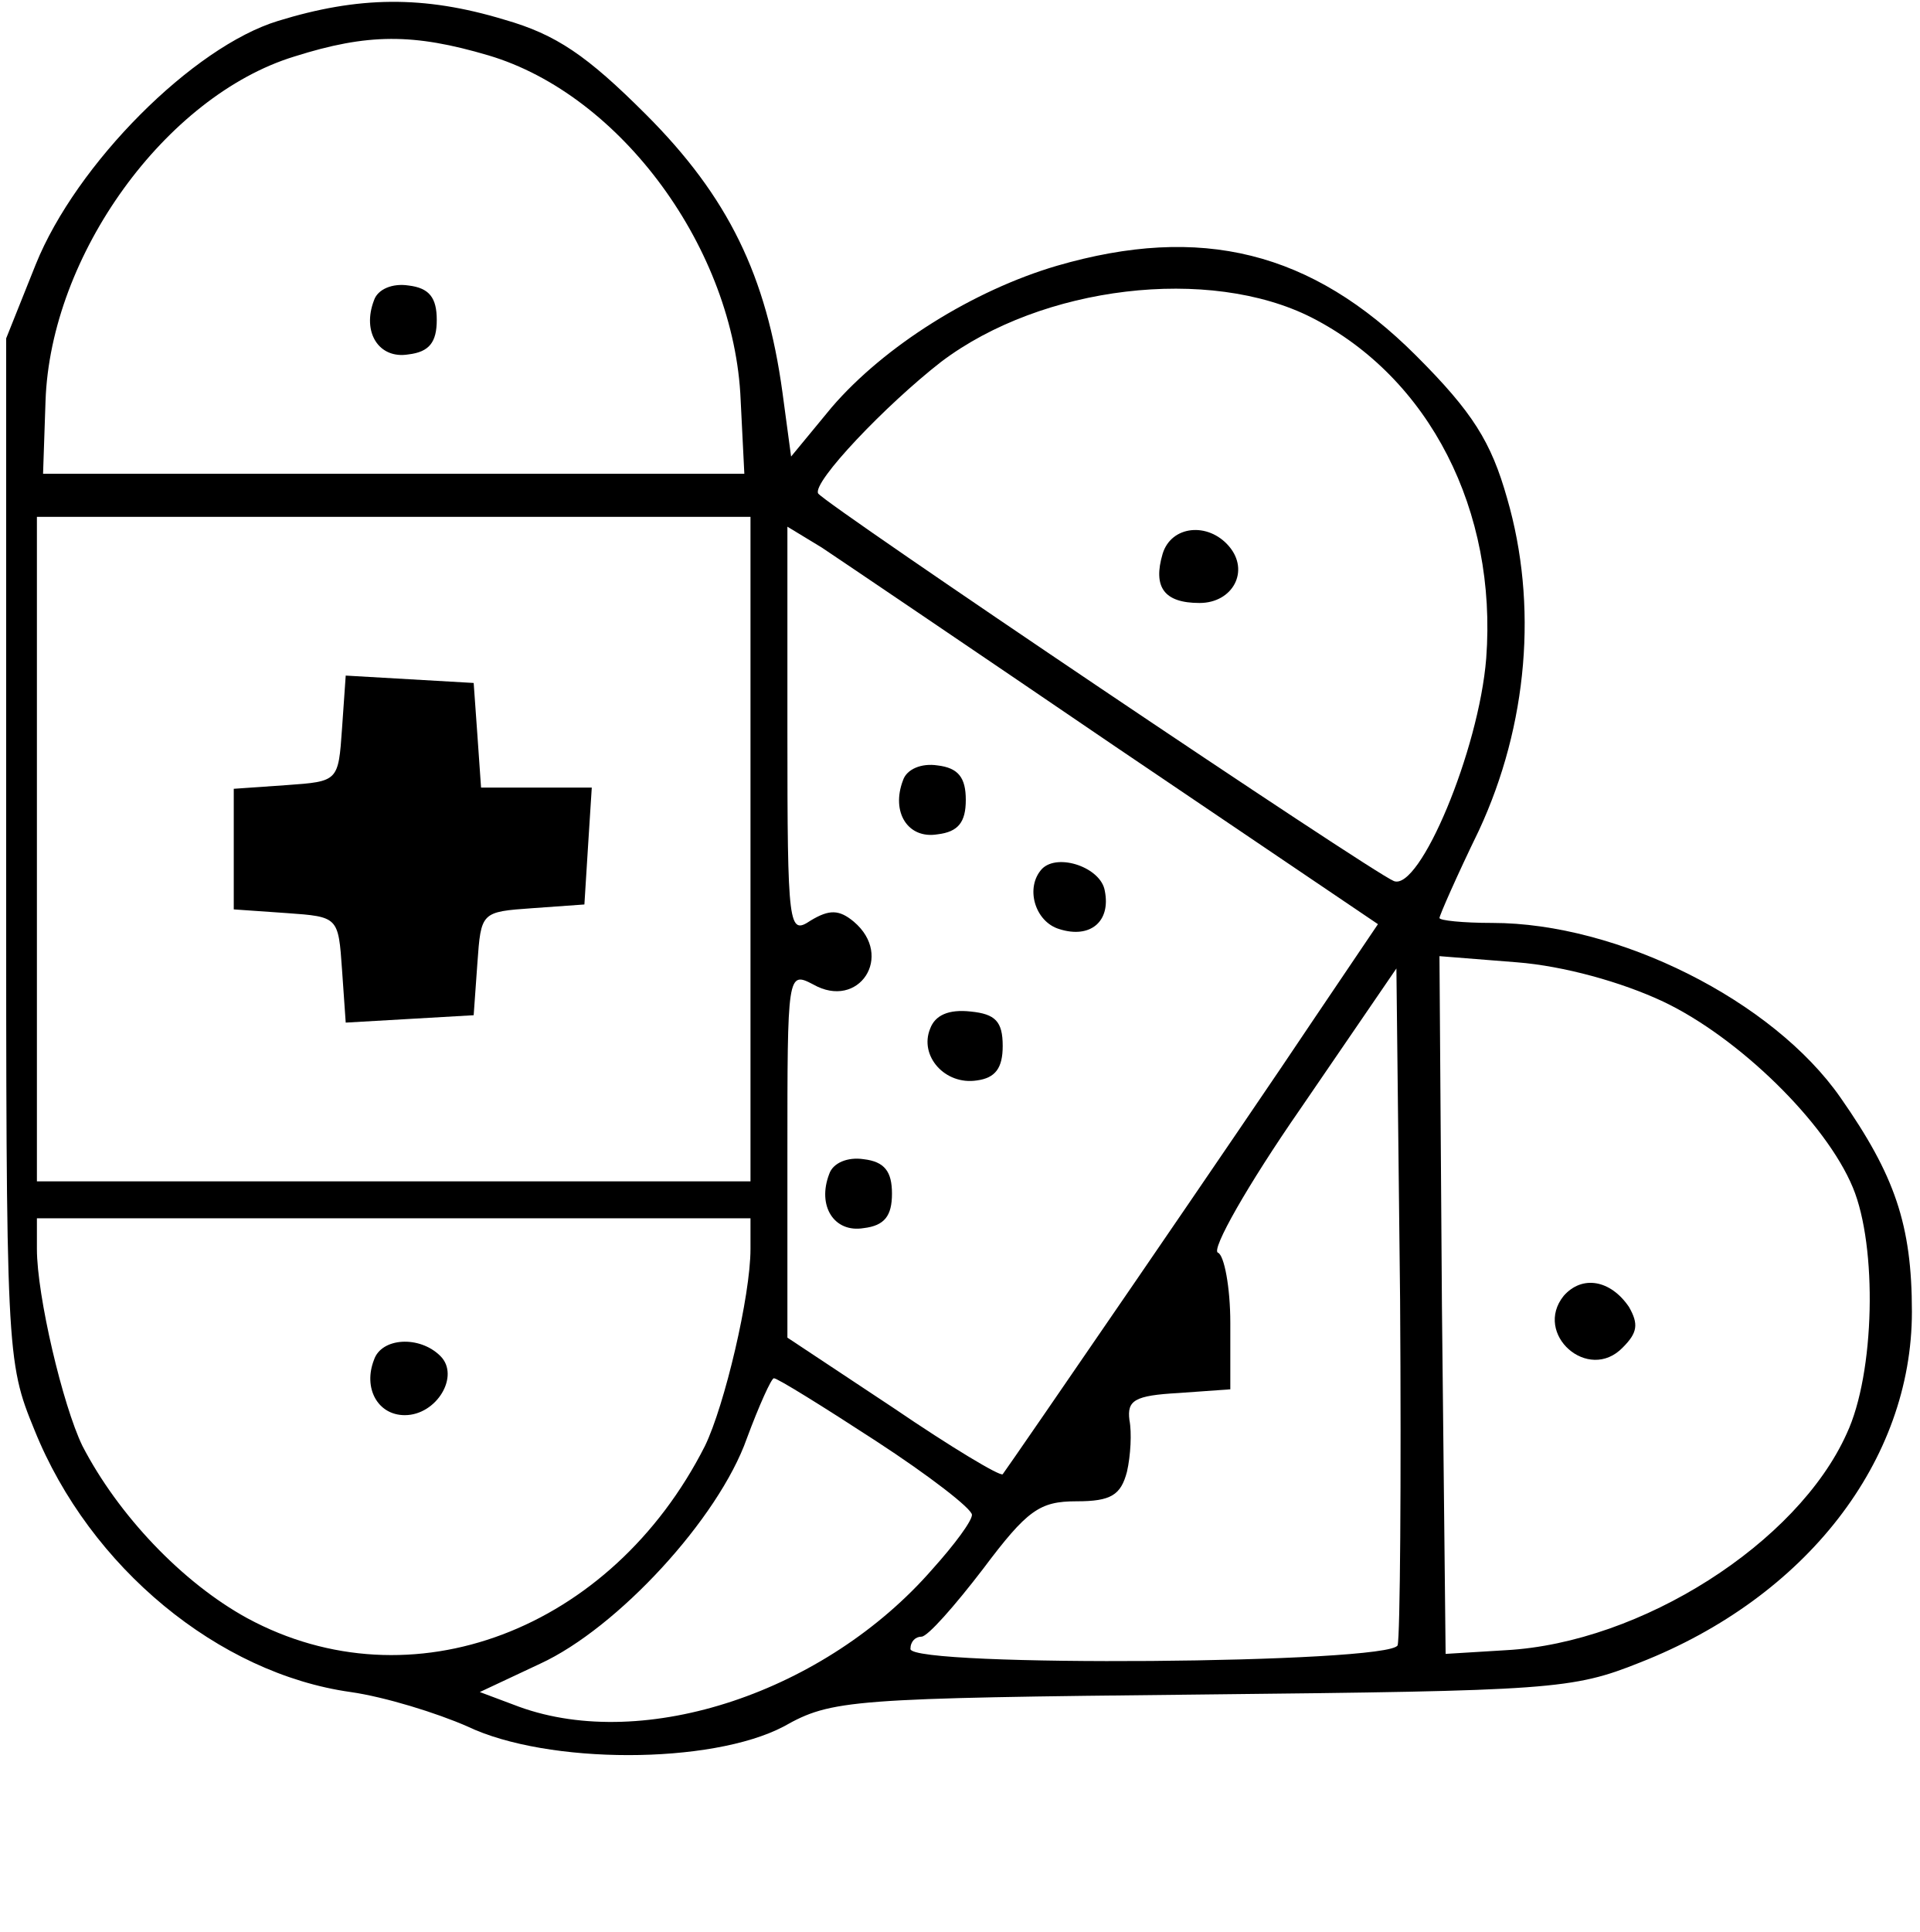
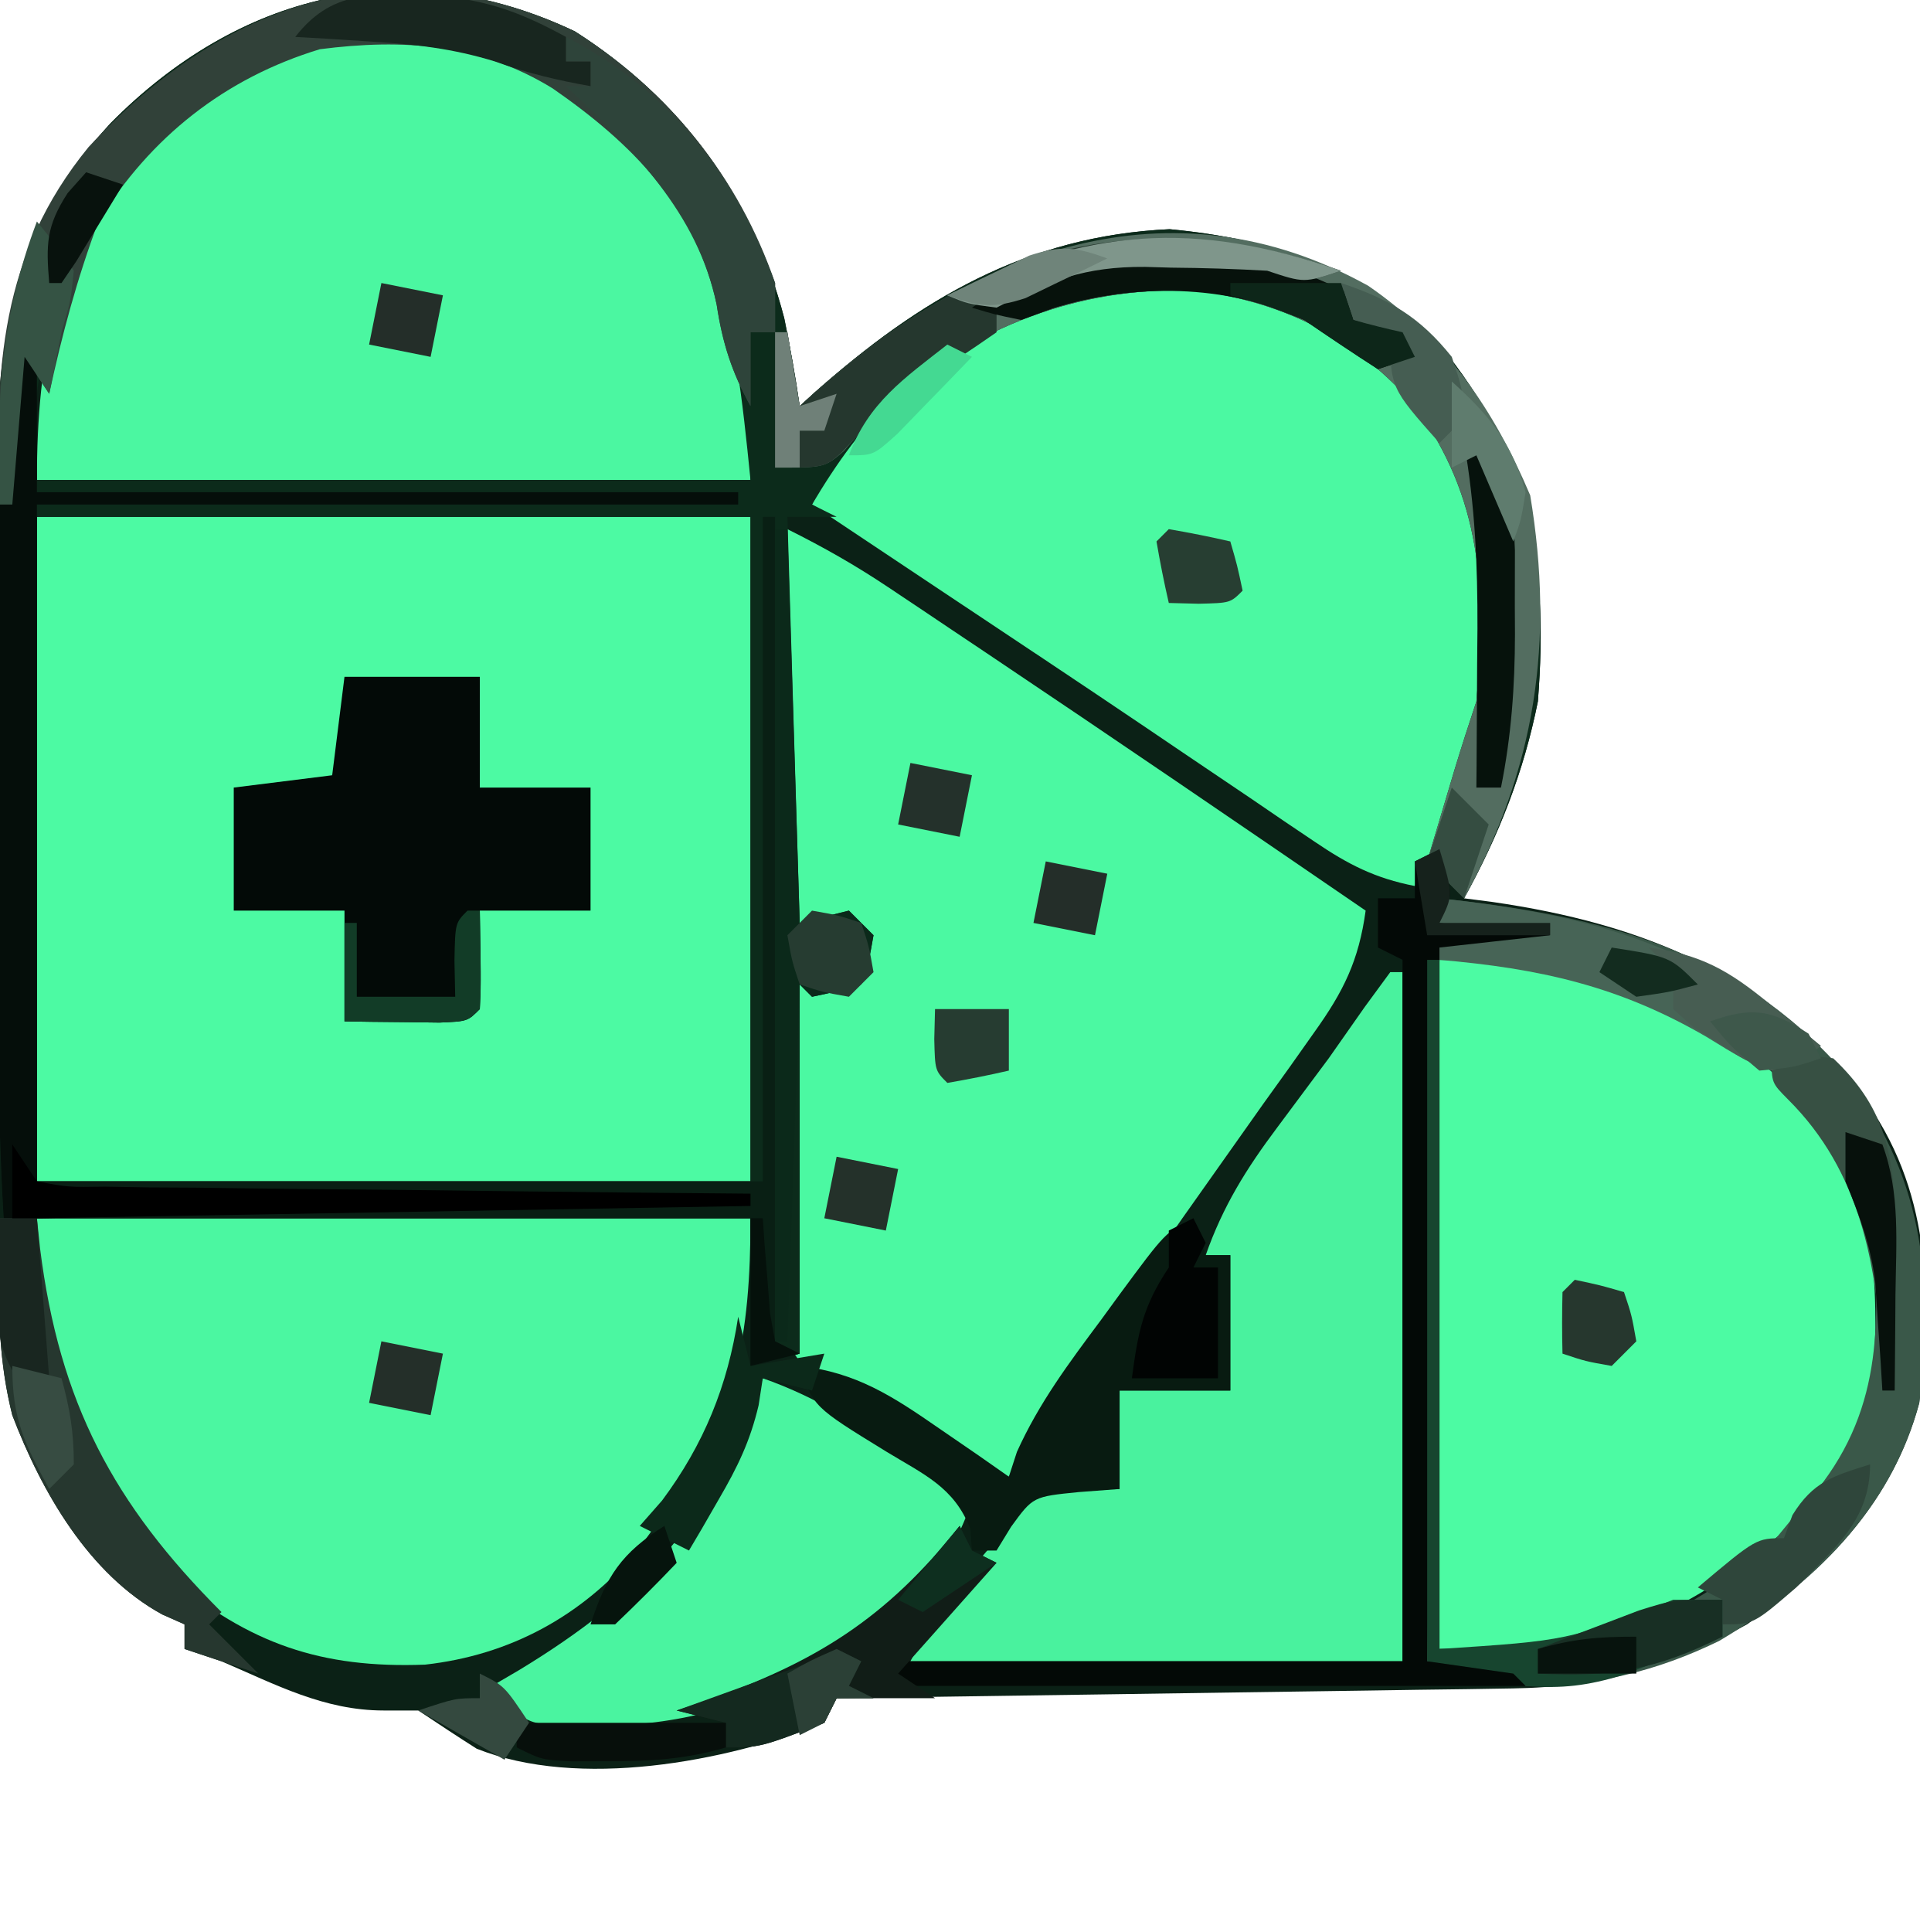
- <svg xmlns="http://www.w3.org/2000/svg" version="1.0" width="156pt" height="157pt" viewBox="0 0 156 157" preserveAspectRatio="xMidYMid meet">
-   <g transform="translate(0,157) scale(0.1,-0.1)" fill="#000000" stroke="none">
-     <path d="M226 1553 c-69 -21 -164 -116 -197 -198 l-24 -60 0 -415 c0 -410 0 -416 23 -472 45 -112 150 -198 257 -213 28 -4 70 -17 95 -28 65 -31 198 -31 257 0 39 22 54 23 340 26 284 3 301 4 356 26 135 53 221 164 221 285 0 71 -14 111 -58 174 -55 79 -181 142 -283 142 -24 0 -43 2 -43 4 0 2 14 34 32 71 40 86 48 184 23 270 -13 46 -28 70 -74 116 -85 85 -175 107 -292 73 -68 -20 -140 -65 -183 -115 l-33 -40 -7 52 c-13 95 -44 159 -111 226 -48 48 -73 65 -115 77 -66 20 -119 19 -184 -1z m171 -28 c108 -32 200 -158 205 -280 l3 -60 -285 0 -285 0 2 59 c4 119 98 248 202 280 60 19 97 19 158 1z m669 -213 c96 -49 151 -157 142 -277 -6 -75 -54 -189 -75 -181 -18 7 -462 306 -468 315 -5 9 55 72 100 107 82 62 218 78 301 36z m-456 -432 l0 -270 -290 0 -290 0 0 270 0 270 290 0 290 0 0 -270z m297 83 l213 -144 -52 -77 c-54 -81 -249 -365 -253 -370 -2 -2 -42 22 -89 54 l-86 57 0 149 c0 147 0 149 21 138 37 -21 66 23 33 51 -12 10 -20 10 -35 1 -18 -12 -19 -7 -19 154 l0 166 28 -17 c15 -10 123 -83 239 -162z m445 -207 c61 -29 132 -98 154 -151 20 -48 18 -151 -5 -200 -40 -89 -167 -170 -277 -176 l-49 -3 -3 283 -2 284 63 -5 c38 -3 85 -16 119 -32z m-216 -523 c-6 -15 -396 -18 -396 -3 0 6 4 10 9 10 5 0 27 25 50 55 36 48 46 55 76 55 28 0 36 5 41 24 3 13 4 32 2 42 -2 16 4 20 40 22 l42 3 0 54 c0 29 -5 55 -10 57 -6 2 24 55 67 117 l78 114 3 -269 c1 -148 0 -274 -2 -281z m-526 322 c0 -38 -21 -127 -37 -160 -76 -150 -239 -212 -372 -140 -53 29 -105 84 -134 140 -16 33 -37 122 -37 160 l0 25 290 0 290 0 0 -25z m102 -156 c43 -28 78 -55 78 -60 0 -5 -14 -24 -32 -44 -87 -100 -234 -149 -336 -112 l-32 12 49 23 c63 29 145 118 168 183 10 27 20 49 22 49 3 0 40 -23 83 -51z" />
-     <path d="M304 1326 c-10 -26 4 -48 28 -44 17 2 23 10 23 28 0 18 -6 26 -23 28 -13 2 -25 -3 -28 -12z" />
-     <path d="M945 1120 c-8 -27 1 -40 30 -40 27 0 41 26 24 46 -17 20 -47 17 -54 -6z" />
-     <path d="M278 978 c-3 -43 -3 -43 -45 -46 l-43 -3 0 -49 0 -49 43 -3 c42 -3 42 -3 45 -46 l3 -43 52 3 52 3 3 42 c3 42 3 42 45 45 l42 3 3 48 3 47 -45 0 -45 0 -3 43 -3 42 -52 3 -52 3 -3 -43z" />
-     <path d="M734 936 c-10 -26 4 -48 28 -44 17 2 23 10 23 28 0 18 -6 26 -23 28 -13 2 -25 -3 -28 -12z" />
-     <path d="M847 864 c-14 -15 -6 -43 14 -49 25 -8 42 6 37 31 -3 19 -38 31 -51 18z" />
-     <path d="M756 734 c-9 -22 12 -46 38 -42 15 2 21 10 21 28 0 20 -6 26 -26 28 -18 2 -29 -3 -33 -14z" />
-     <path d="M674 616 c-10 -26 4 -48 28 -44 17 2 23 10 23 28 0 18 -6 26 -23 28 -13 2 -25 -3 -28 -12z" />
-     <path d="M1271 517 c-25 -31 20 -71 48 -42 12 12 13 19 5 33 -15 22 -38 26 -53 9z" />
-     <path d="M304 465 c-9 -23 3 -45 25 -45 26 0 45 32 29 48 -17 17 -48 15 -54 -3z" />
-   </g>
+ <svg xmlns="http://www.w3.org/2000/svg" version="1.1" width="156" height="157">
+   <path d="M0 0 C8.643 5.5 14.449 13.413 17.02 23.305 C17.509 25.682 17.935 28.047 18.277 30.449 C18.69 30.074 19.102 29.699 19.527 29.312 C28.007 21.798 36.703 16.615 48.34 16.074 C56.92 16.891 64.067 19.305 70.277 25.449 C77.601 34.384 79.17 43.066 78.277 54.449 C77.131 60.18 75.106 65.33 72.277 70.449 C73.039 70.547 73.801 70.645 74.586 70.746 C86.746 72.507 96.927 76.58 104.652 86.512 C110.165 94.041 110.348 102.456 109.277 111.449 C107.141 119.385 101.89 124.809 95.277 129.449 C89.004 132.912 83.384 134.551 76.224 134.655 C75.003 134.674 73.782 134.694 72.524 134.715 C71.21 134.732 69.896 134.748 68.543 134.766 C67.181 134.786 65.819 134.807 64.457 134.829 C60.88 134.884 57.303 134.933 53.725 134.981 C50.072 135.032 46.419 135.087 42.766 135.143 C35.603 135.25 28.44 135.351 21.277 135.449 C20.947 136.109 20.617 136.769 20.277 137.449 C12.191 140.646 0.324 142.849 -7.977 139.555 C-9.574 138.543 -11.15 137.498 -12.723 136.449 C-13.651 136.449 -14.579 136.449 -15.535 136.449 C-20.393 136.449 -24.314 134.339 -28.723 132.449 C-29.713 132.119 -30.703 131.789 -31.723 131.449 C-31.723 130.789 -31.723 130.129 -31.723 129.449 C-32.321 129.184 -32.919 128.918 -33.535 128.645 C-39.517 125.376 -43.347 118.663 -45.723 112.449 C-46.81 108.144 -46.877 103.926 -46.884 99.513 C-46.889 98.728 -46.894 97.944 -46.899 97.136 C-46.913 94.549 -46.92 91.962 -46.926 89.375 C-46.932 87.568 -46.937 85.76 -46.943 83.953 C-46.954 80.164 -46.959 76.376 -46.963 72.587 C-46.968 67.753 -46.992 62.92 -47.021 58.086 C-47.04 54.351 -47.045 50.617 -47.046 46.882 C-47.049 45.101 -47.057 43.321 -47.07 41.54 C-47.16 28.549 -47.001 17.49 -37.723 7.449 C-27.441 -2.943 -13.914 -6.598 0 0 Z " fill="#0B2116" transform="translate(46.72266,2.550781)" />
+   <path d="M0 0 C19.14 0 38.28 0 58 0 C58 17.82 58 35.64 58 54 C38.86 54 19.72 54 0 54 C0 36.18 0 18.36 0 0 Z " fill="#4CFAA3" transform="translate(3,42)" />
+   <path d="M0 0 C2.949 1.474 5.495 2.915 8.211 4.73 C9.034 5.279 9.857 5.828 10.704 6.394 C11.586 6.986 12.467 7.578 13.375 8.188 C14.742 9.102 14.742 9.102 16.137 10.036 C26.468 16.96 36.739 23.973 47 31 C46.441 35.068 45.204 37.561 42.824 40.887 C42.166 41.817 41.508 42.748 40.83 43.707 C40.123 44.69 39.416 45.674 38.688 46.688 C37.232 48.744 35.777 50.801 34.324 52.859 C33.598 53.886 32.871 54.913 32.123 55.971 C29.01 60.413 25.995 64.916 23 69.438 C22.236 70.59 22.236 70.59 21.456 71.766 C20.302 73.51 19.151 75.255 18 77 C16.333 76.334 14.666 75.667 13 75 C11.9 74.634 10.801 74.268 9.668 73.891 C5.344 71.852 2.275 70.325 0 66 C-1.732 56.194 -0.78 45.866 0 36 C1.65 36.33 3.3 36.66 5 37 C5.33 35.68 5.66 34.36 6 33 C2.951 31.989 2.951 31.989 0 33 C0 22.11 0 11.22 0 0 Z " fill="#4BF9A2" transform="translate(64,43)" />
+   <path d="M0 0 C8.356 5.218 13.511 11.192 15.883 20.832 C16.878 25.277 17.133 28.673 17.133 33.332 C-2.007 33.332 -21.147 33.332 -40.867 33.332 C-40.867 23.364 -39.33 14.558 -32.742 6.77 C-23.441 -2.456 -12.183 -6.179 0 0 Z " fill="#4BF7A1" transform="translate(43.86719,5.667969)" />
+   <path d="M0 0 C19.14 0 38.28 0 58 0 C58 9.48 56.871 16.402 51 24 C50.258 25.011 49.515 26.021 48.75 27.062 C44.244 32.364 38.423 35.505 31.555 36.273 C23.116 36.593 17.244 34.581 10.773 29.121 C2.484 20.692 0 11.619 0 0 Z " fill="#4BF7A1" transform="translate(3,99)" />
+   <path d="M0 0 C5.541 4.098 9.325 9.289 11 16 C12.249 26.882 9.909 35.404 5 45 C1.77 44.374 -0.427 43.245 -3.141 41.402 C-3.953 40.855 -4.766 40.308 -5.603 39.745 C-6.476 39.148 -7.35 38.552 -8.25 37.938 C-10.124 36.673 -11.997 35.409 -13.871 34.145 C-14.86 33.475 -15.848 32.806 -16.867 32.116 C-22.331 28.426 -27.824 24.778 -33.312 21.125 C-35.371 19.753 -37.43 18.38 -39.488 17.008 C-40.36 16.427 -41.232 15.845 -42.13 15.247 C-42.747 14.835 -43.364 14.424 -44 14 C-39.952 5.694 -33.523 0.788 -25.125 -2.875 C-16.503 -5.732 -7.792 -4.494 0 0 Z " fill="#4BF9A2" transform="translate(110,27)" />
+   <path d="M0 0 C12.069 0 19.128 1.759 28 10 C34.125 16.304 35.435 21.319 35.438 29.921 C35.283 35.928 34.037 39.629 30 44 C29.237 44.887 28.474 45.774 27.688 46.688 C18.768 54.362 12.317 56 0 56 C0 37.52 0 19.04 0 0 Z " fill="#4CFBA3" transform="translate(117,78)" />
+   <path d="M0 0 C8.643 5.5 14.449 13.413 17.02 23.305 C17.509 25.682 17.935 28.047 18.277 30.449 C18.69 30.074 19.102 29.699 19.527 29.312 C28.007 21.798 36.703 16.615 48.34 16.074 C56.92 16.891 64.067 19.305 70.277 25.449 C77.601 34.384 79.17 43.066 78.277 54.449 C77.131 60.18 75.106 65.33 72.277 70.449 C71.287 69.459 70.297 68.469 69.277 67.449 C69.756 65.845 70.235 64.241 70.715 62.637 C70.982 61.743 71.249 60.85 71.523 59.93 C72.081 58.094 72.671 56.269 73.277 54.449 C74.102 45.391 73.747 37.95 68.277 30.449 C63.487 24.973 57.914 22.093 50.746 21.098 C41.675 20.602 33.329 23.676 26.277 29.387 C23.387 32.107 21.303 35.047 19.277 38.449 C19.937 38.779 20.597 39.109 21.277 39.449 C19.957 39.449 18.637 39.449 17.277 39.449 C17.607 50.339 17.937 61.229 18.277 72.449 C19.597 72.119 20.917 71.789 22.277 71.449 C22.937 72.109 23.597 72.769 24.277 73.449 C23.902 75.574 23.902 75.574 23.277 77.449 C21.34 78.012 21.34 78.012 19.277 78.449 C18.947 78.119 18.617 77.789 18.277 77.449 C18.277 87.349 18.277 97.249 18.277 107.449 C16.297 107.944 16.297 107.944 14.277 108.449 C14.277 104.489 14.277 100.529 14.277 96.449 C-5.193 96.449 -24.663 96.449 -44.723 96.449 C-44.723 99.419 -44.723 102.389 -44.723 105.449 C-45.053 105.449 -45.383 105.449 -45.723 105.449 C-46.665 96.214 -46.901 87.028 -46.926 77.754 C-46.929 77.027 -46.931 76.3 -46.934 75.552 C-46.949 71.715 -46.959 67.878 -46.963 64.041 C-46.968 60.109 -46.992 56.178 -47.021 52.247 C-47.04 49.191 -47.045 46.135 -47.046 43.079 C-47.049 41.63 -47.057 40.182 -47.07 38.733 C-47.173 26.613 -46.216 16.641 -37.723 7.449 C-27.441 -2.943 -13.914 -6.598 0 0 Z M-37.723 12.449 C-40.106 15.983 -41.396 19.191 -42.41 23.324 C-42.662 24.312 -42.913 25.299 -43.172 26.316 C-43.925 30.068 -43.925 30.068 -43.723 36.449 C-24.583 36.449 -5.443 36.449 14.277 36.449 C12.916 22.833 11.884 15.41 1.902 6.137 C-4.123 1.308 -10.233 -0.206 -17.918 0.039 C-26.096 1.235 -32.65 6.098 -37.723 12.449 Z M-43.723 39.449 C-43.723 57.269 -43.723 75.089 -43.723 93.449 C-24.583 93.449 -5.443 93.449 14.277 93.449 C14.277 75.629 14.277 57.809 14.277 39.449 C-4.863 39.449 -24.003 39.449 -43.723 39.449 Z " fill="#0C2B1B" transform="translate(46.72266,2.550781)" />
+   <path d="M0 0 C0.33 0 0.66 0 1 0 C1 18.48 1 36.96 1 56 C-12.2 56 -25.4 56 -39 56 C-37.417 52.834 -36.274 50.979 -34 48.438 C-32.123 46.33 -30.578 44.367 -29 42 C-25.375 41.812 -25.375 41.812 -22 42 C-22 39.36 -22 36.72 -22 34 C-19.03 34 -16.06 34 -13 34 C-13 30.37 -13 26.74 -13 23 C-13.66 23 -14.32 23 -15 23 C-13.6 19.021 -11.712 15.994 -9.188 12.625 C-8.479 11.672 -7.77 10.72 -7.039 9.738 C-6.03 8.383 -6.03 8.383 -5 7 C-4.017 5.607 -3.037 4.212 -2.062 2.812 C-1.382 1.884 -0.701 0.956 0 0 Z " fill="#49F29E" transform="translate(113,79)" />
+   <path d="M0 0 C4.217 1.486 7.625 3.612 11.312 6.125 C12.915 7.212 12.915 7.212 14.551 8.32 C15.763 9.152 15.763 9.152 17 10 C14.737 16.324 11.132 20.275 5.234 23.523 C-1.035 26.423 -6.132 28.147 -13.062 28.25 C-14.627 28.289 -14.627 28.289 -16.223 28.328 C-19 28 -19 28 -20.871 26.484 C-21.244 25.995 -21.616 25.505 -22 25 C-21.276 24.576 -20.551 24.152 -19.805 23.715 C-9.741 17.61 -3.747 11.241 0 0 Z " fill="#4AF4A0" transform="translate(62,112)" />
+   <path d="M0 0 C3.63 0 7.26 0 11 0 C11 2.97 11 5.94 11 9 C13.97 9 16.94 9 20 9 C20 12.3 20 15.6 20 19 C17.03 19 14.06 19 11 19 C11.021 20.299 11.041 21.599 11.062 22.938 C11.084 24.292 11.071 25.648 11 27 C10 28 10 28 7.715 28.098 C6.34 28.08 6.34 28.08 4.938 28.062 C4.018 28.053 3.099 28.044 2.152 28.035 C1.442 28.024 0.732 28.012 0 28 C0 25.03 0 22.06 0 19 C-2.97 19 -5.94 19 -9 19 C-9 15.7 -9 12.4 -9 9 C-6.36 8.67 -3.72 8.34 -1 8 C-0.67 5.36 -0.34 2.72 0 0 Z " fill="#030A07" transform="translate(28,55)" />
+   <path d="M0 0 C12.852 1.389 23.888 3.973 32.762 13.988 C39.277 22.365 40.232 30.648 39 41 C36.648 49.735 30.361 55.811 22.734 60.348 C17.726 62.79 12.596 64.062 7 64 C6.67 63.67 6.34 63.34 6 63 C3.672 62.632 1.338 62.298 -1 62 C-1.023 54.585 -1.041 47.171 -1.052 39.756 C-1.057 36.314 -1.064 32.871 -1.075 29.428 C-1.088 25.474 -1.093 21.52 -1.098 17.566 C-1.103 16.325 -1.108 15.083 -1.113 13.804 C-1.113 12.663 -1.113 11.522 -1.114 10.346 C-1.116 9.336 -1.118 8.325 -1.12 7.284 C-1 5 -1 5 0 4 C2.989 3.542 5.99 3.297 9 3 C6.03 2.67 3.06 2.34 0 2 C0 1.34 0 0.68 0 0 Z M0 5 C0 23.48 0 41.96 0 61 C12.042 61 18.086 60.052 27 52.438 C27.66 51.633 28.32 50.829 29 50 C30.083 48.732 30.083 48.732 31.188 47.438 C36.29 40.576 35.777 33.218 35 25 C33.915 21.663 32.423 19.511 30 17 C29.407 16.377 28.814 15.755 28.203 15.113 C19.849 7.143 11.463 5 0 5 Z " fill="#3A5849" transform="translate(117,73)" />
+   <path d="M0 0 C6.304 4.331 10.216 10.044 13.172 17.031 C15.151 28.905 13.616 39.252 7.797 49.781 C6.807 48.791 5.817 47.801 4.797 46.781 C5.275 45.177 5.755 43.573 6.234 41.969 C6.501 41.075 6.768 40.182 7.043 39.262 C7.601 37.427 8.19 35.601 8.797 33.781 C9.621 24.723 9.267 17.282 3.797 9.781 C-0.994 4.305 -6.566 1.425 -13.734 0.43 C-22.874 -0.069 -31.268 3.014 -38.266 8.906 C-39.82 10.369 -41.251 11.837 -42.637 13.461 C-44.203 14.781 -44.203 14.781 -48.203 14.781 C-48.203 11.151 -48.203 7.521 -48.203 3.781 C-47.873 3.781 -47.543 3.781 -47.203 3.781 C-46.873 5.761 -46.543 7.741 -46.203 9.781 C-45.791 9.406 -45.378 9.031 -44.953 8.645 C-32.101 -2.744 -16.201 -8.962 0 0 Z " fill="#536D60" transform="translate(111.2031,23.21875)" />
+   <path d="M0 0 C7.677 4.885 13.313 11.825 16.277 20.449 C16.277 21.769 16.277 23.089 16.277 24.449 C15.617 24.449 14.957 24.449 14.277 24.449 C14.277 26.429 14.277 28.409 14.277 30.449 C12.748 27.667 12 25.326 11.527 22.199 C9.846 14.324 4.672 9.12 -1.797 4.637 C-7.708 0.992 -13.937 0.581 -20.723 1.449 C-28.438 3.79 -34.508 8.594 -38.723 15.449 C-40.448 20.06 -41.681 24.632 -42.723 29.449 C-43.383 28.459 -44.043 27.469 -44.723 26.449 C-45.053 30.409 -45.383 34.369 -45.723 38.449 C-46.053 38.449 -46.383 38.449 -46.723 38.449 C-47.188 27.451 -46.704 18.185 -39.527 9.402 C-28.88 -2.12 -15.225 -7.22 0 0 Z " fill="#314139" transform="translate(46.72266,2.550781)" />
+   <path d="M0 0 C0.33 0 0.66 0 1 0 C1 3.96 1 7.92 1 12 C19.81 12 38.62 12 58 12 C58 12.33 58 12.66 58 13 C39.19 13 20.38 13 1 13 C1 31.48 1 49.96 1 69 C20.14 69 39.28 69 59 69 C59 69.33 59 69.66 59 70 C30.29 70.495 30.29 70.495 1 71 C0.67 73.97 0.34 76.94 0 80 C-0.33 80 -0.66 80 -1 80 C-1.815 71.72 -2.148 63.536 -2.133 55.219 C-2.134 54.043 -2.135 52.868 -2.136 51.657 C-2.136 49.19 -2.135 46.723 -2.13 44.255 C-2.125 40.51 -2.13 36.765 -2.137 33.02 C-2.136 30.607 -2.135 28.194 -2.133 25.781 C-2.135 24.678 -2.137 23.574 -2.139 22.437 C-2.078 2.078 -2.078 2.078 0 0 Z " fill="#050E0A" transform="translate(2,28)" />
+   <path d="M0 0 C1.125 3.75 1.125 3.75 0 6 C2.97 6 5.94 6 9 6 C9.495 6.99 9.495 6.99 10 8 C6.7 8.33 3.4 8.66 0 9 C-0.33 27.81 -0.66 46.62 -1 66 C1.31 66 3.62 66 6 66 C6.33 66.66 6.66 67.32 7 68 C-10.16 68 -27.32 68 -45 68 C-44.505 67.01 -44.505 67.01 -44 66 C-30.47 66 -16.94 66 -3 66 C-3 47.19 -3 28.38 -3 9 C-3.66 8.67 -4.32 8.34 -5 8 C-5 6.68 -5 5.36 -5 4 C-4.01 4 -3.02 4 -2 4 C-2 3.01 -2 2.02 -2 1 C-1.34 0.67 -0.68 0.34 0 0 Z " fill="#030906" transform="translate(117,69)" />
+   <path d="M0 0 C0.495 1.485 0.495 1.485 1 3 C1.66 3 2.32 3 3 3 C3 6.63 3 10.26 3 14 C0.03 14 -2.94 14 -6 14 C-6 16.64 -6 19.28 -6 22 C-7.093 22.082 -8.186 22.165 -9.312 22.25 C-13.034 22.62 -13.034 22.62 -14.812 25.062 C-15.204 25.702 -15.596 26.341 -16 27 C-16.66 27 -17.32 27 -18 27 C-18.062 26.136 -18.062 26.136 -18.125 25.254 C-19.457 21.824 -21.912 20.827 -25 18.938 C-30.895 15.316 -30.895 15.316 -32 12 C-27.381 12.54 -24.476 14.44 -20.688 17.062 C-19.619 17.796 -18.55 18.529 -17.449 19.285 C-16.237 20.134 -16.237 20.134 -15 21 C-14.783 20.335 -14.567 19.67 -14.344 18.984 C-12.553 15.008 -10.099 11.735 -7.5 8.25 C-7.001 7.566 -6.502 6.881 -5.988 6.176 C-2.262 1.131 -2.262 1.131 0 0 Z " fill="#081B11" transform="translate(97,99)" />
+   <path d="M0 0 C0.33 0 0.66 0 1 0 C1 22.11 1 44.22 1 67 C1.99 67.495 1.99 67.495 3 68 C1.02 68.495 1.02 68.495 -1 69 C-1 65.04 -1 61.08 -1 57 C-20.14 57 -39.28 57 -59 57 C-59 56.01 -59 55.02 -59 54 C-39.53 54 -20.06 54 0 54 C0 36.18 0 18.36 0 0 Z " fill="#091F14" transform="translate(62,42)" />
+   <path d="M0 0 C0.99 0 1.98 0 3 0 C3.086 0.822 3.173 1.645 3.262 2.492 C4.831 14.959 9.209 23.209 18 32 C17.67 32.33 17.34 32.66 17 33 C18.32 34.32 19.64 35.64 21 37 C19.02 36.34 17.04 35.68 15 35 C15 34.34 15 33.68 15 33 C14.402 32.734 13.804 32.469 13.188 32.195 C7.206 28.927 3.376 22.214 1 16 C0.075 12.34 -0.108 8.955 -0.062 5.188 C-0.053 4.212 -0.044 3.236 -0.035 2.23 C-0.024 1.494 -0.012 0.758 0 0 Z " fill="#26372F" transform="translate(0,99)" />
+   <path d="M0 0 C-3 1 -3 1 -6 0 C-8.619 -0.148 -11.193 -0.231 -13.812 -0.25 C-14.861 -0.281 -14.861 -0.281 -15.932 -0.312 C-20.723 -0.348 -23.899 0.553 -28 3 C-28 3.66 -28 4.32 -28 5 C-29.971 6.375 -31.977 7.702 -34 9 C-36.368 10.818 -38.574 12.523 -40.562 14.75 C-42 16 -42 16 -46 16 C-46 12.37 -46 8.74 -46 5 C-45.67 5 -45.34 5 -45 5 C-44.67 6.98 -44.34 8.96 -44 11 C-43.587 10.625 -43.175 10.25 -42.75 9.863 C-29.7 -1.701 -16.822 -5.791 0 0 Z " fill="#25372E" transform="translate(109,22)" />
+   <path d="M0 0 C0.33 0 0.66 0 1 0 C1 18.48 1 36.96 1 56 C11.447 55.32 11.447 55.32 20 52 C21.32 52 22.64 52 24 52 C24 52.99 24 53.98 24 55 C22.275 55.677 20.545 56.341 18.812 57 C17.85 57.371 16.887 57.742 15.895 58.125 C13.062 58.981 10.936 59.25 8 59 C7.67 58.67 7.34 58.34 7 58 C4.69 57.67 2.38 57.34 0 57 C0 38.19 0 19.38 0 0 Z " fill="#17452F" transform="translate(116,78)" />
+   <path d="M0 0 C12.639 1.366 21.158 3.955 31 12 C29.332 13.172 29.332 13.172 27 14 C24.449 12.953 24.449 12.953 21.688 11.25 C14.568 7.11 8.11 5.699 0 5 C0 4.67 0 4.34 0 4 C4.455 3.505 4.455 3.505 9 3 C6.03 2.67 3.06 2.34 0 2 C0 1.34 0 0.68 0 0 Z " fill="#476456" transform="translate(117,73)" />
+   <path d="M0 0 C8.367 4.31 13.807 11.216 17 20 C17 21.32 17 22.64 17 24 C16.34 24 15.68 24 15 24 C15 25.98 15 27.96 15 30 C13.471 27.218 12.722 24.877 12.25 21.75 C10.688 14.27 5.412 9.093 0 4 C0.66 4 1.32 4 2 4 C2 3.34 2 2.68 2 2 C1.34 2 0.68 2 0 2 C0 1.34 0 0.68 0 0 Z " fill="#2E443A" transform="translate(46,3)" />
+   <path d="M0 0 C0.33 0 0.66 0 1 0 C1.33 10.56 1.66 21.12 2 32 C3.32 31.67 4.64 31.34 6 31 C6.66 31.66 7.32 32.32 8 33 C7.625 35.125 7.625 35.125 7 37 C5.062 37.562 5.062 37.562 3 38 C2.67 37.67 2.34 37.34 2 37 C1.67 46.57 1.34 56.14 1 66 C0.67 66 0.34 66 0 66 C0 44.22 0 22.44 0 0 Z " fill="#0B291A" transform="translate(63,43)" />
+   <path d="M0 0 C0.33 0.66 0.66 1.32 1 2 C1.66 2.33 2.32 2.66 3 3 C0.36 5.97 -2.28 8.94 -5 12 C-4.01 12.66 -3.02 13.32 -2 14 C-4.64 14 -7.28 14 -10 14 C-10.33 14.66 -10.66 15.32 -11 16 C-16.222 18 -16.222 18 -19 18 C-19 17.34 -19 16.68 -19 16 C-20.32 15.67 -21.64 15.34 -23 15 C-21.913 14.636 -21.913 14.636 -20.805 14.266 C-11.741 11.124 -5.953 7.515 0 0 Z " fill="#111D17" transform="translate(78,124)" />
+   <path d="M0 0 C0.672 -0.01 1.344 -0.019 2.037 -0.029 C7.059 0.054 10.515 1.269 14.938 3.438 C14.938 4.098 14.938 4.758 14.938 5.438 C15.897 5.623 15.897 5.623 16.875 5.812 C17.896 6.122 17.896 6.122 18.938 6.438 C19.433 7.428 19.433 7.428 19.938 8.438 C18.948 8.768 17.957 9.098 16.938 9.438 C14.917 8.135 12.919 6.798 10.938 5.438 C4.595 2.487 -2.878 2.453 -9.5 4.5 C-10.346 4.809 -11.191 5.119 -12.062 5.438 C-14.223 4.996 -14.223 4.996 -16.062 4.438 C-10.769 0.909 -6.318 0.029 0 0 Z " fill="#07120C" transform="translate(95.0625,20.5625)" />
+   <path d="M0 0 C0.99 1.485 0.99 1.485 2 3 C4.541 3.478 4.541 3.478 7.551 3.432 C8.712 3.452 9.873 3.472 11.07 3.492 C12.328 3.499 13.586 3.505 14.883 3.512 C16.167 3.53 17.452 3.548 18.775 3.566 C22.191 3.614 25.608 3.643 29.024 3.67 C32.51 3.699 35.995 3.746 39.48 3.791 C46.32 3.877 53.16 3.944 60 4 C60 4.33 60 4.66 60 5 C31.29 5.495 31.29 5.495 2 6 C1.67 8.97 1.34 11.94 1 15 C0.67 15 0.34 15 0 15 C0 10.05 0 5.1 0 0 Z " fill="#000000" transform="translate(1,93)" />
+   <path d="M0 0 C3.926 0.395 6.587 1.426 10.031 3.305 C10.031 3.965 10.031 4.625 10.031 5.305 C10.691 5.305 11.351 5.305 12.031 5.305 C12.031 5.965 12.031 6.625 12.031 7.305 C9.33 6.828 6.864 6.244 4.281 5.305 C0.83 4.243 -2.246 3.9 -5.844 3.68 C-6.996 3.605 -8.149 3.53 -9.336 3.453 C-10.639 3.38 -10.639 3.38 -11.969 3.305 C-8.716 -0.907 -4.942 -0.108 0 0 Z " fill="#18261F" transform="translate(35.96875,-0.3046875)" />
+   <path d="M0 0 C2.25 -0.312 2.25 -0.312 5 0 C9.096 3.868 9.866 7.476 10.076 12.984 C10.098 15.115 10.088 17.244 10.062 19.375 C10.058 20.111 10.053 20.847 10.049 21.605 C10.037 23.404 10.019 25.202 10 27 C9.67 27 9.34 27 9 27 C8.986 26.25 8.972 25.5 8.957 24.727 C8.587 16.786 7.201 9.172 1.336 3.348 C0 2 0 2 0 0 Z " fill="#375043" transform="translate(144,86)" />
+   <path d="M0 0 C0 4.589 -2.921 6.808 -6 10 C-9.484 13 -9.484 13 -12 13 C-12 12.34 -12 11.68 -12 11 C-12.66 10.67 -13.32 10.34 -14 10 C-9.25 6 -9.25 6 -7 6 C-6.773 5.381 -6.546 4.763 -6.312 4.125 C-4.621 1.386 -3.008 0.95 0 0 Z " fill="#2F463B" transform="translate(152,119)" />
+   <path d="M0 0 C0.33 0.66 0.66 1.32 1 2 C0.67 2.66 0.34 3.32 0 4 C0.66 4 1.32 4 2 4 C2 6.97 2 9.94 2 13 C-0.31 13 -2.62 13 -5 13 C-4.502 9.265 -4.125 7.188 -2 4 C-2 3.01 -2 2.02 -2 1 C-1.34 0.67 -0.68 0.34 0 0 Z " fill="#010403" transform="translate(97,99)" />
+   <path d="M0 0 C0.33 1.32 0.66 2.64 1 4 C2.98 3.67 4.96 3.34 7 3 C6.67 3.99 6.34 4.98 6 6 C4.68 5.67 3.36 5.34 2 5 C1.832 6.089 1.832 6.089 1.66 7.199 C0.97 10.126 -0.055 12.223 -1.562 14.812 C-2.018 15.603 -2.473 16.393 -2.941 17.207 C-3.291 17.799 -3.64 18.39 -4 19 C-5.32 18.34 -6.64 17.68 -8 17 C-7.402 16.319 -6.804 15.639 -6.188 14.938 C-2.792 10.378 -0.851 5.616 0 0 Z " fill="#0C291A" transform="translate(60,107)" />
+   <path d="M0 0 C3.129 2.993 3.971 4.197 4.133 8.703 C4.135 10.219 4.133 11.734 4.125 13.25 C4.129 14.002 4.133 14.753 4.137 15.527 C4.129 19.795 3.843 23.797 3 28 C2.34 28 1.68 28 1 28 C1.005 27.401 1.01 26.801 1.016 26.183 C1.037 23.435 1.05 20.686 1.062 17.938 C1.071 16.995 1.079 16.052 1.088 15.08 C1.106 9.937 0.893 5.067 0 0 Z " fill="#06120C" transform="translate(119,36)" />
+   <path d="M0 0 C4.225 0.533 6.541 1.877 9.812 4.562 C10.603 5.203 11.393 5.844 12.207 6.504 C12.799 6.998 13.39 7.491 14 8 C12.266 9.137 12.266 9.137 10 10 C7.859 9.207 7.859 9.207 5.75 7.812 C5.044 7.365 4.337 6.918 3.609 6.457 C3.078 5.976 2.547 5.495 2 5 C2 4.01 2 3.02 2 2 C1.34 1.34 0.68 0.68 0 0 Z " fill="#475D52" transform="translate(134,77)" />
+   <path d="M0 0 C0.66 0.33 1.32 0.66 2 1 C1.67 1.66 1.34 2.32 1 3 C1.66 3.33 2.32 3.66 3 4 C2.01 4 1.02 4 0 4 C-0.33 4.66 -0.66 5.32 -1 6 C-6.222 8 -6.222 8 -9 8 C-9 7.34 -9 6.68 -9 6 C-10.32 5.67 -11.64 5.34 -13 5 C-12.229 4.723 -11.458 4.446 -10.664 4.16 C-9.661 3.798 -8.658 3.436 -7.625 3.062 C-6.627 2.703 -5.63 2.343 -4.602 1.973 C-2.065 1.077 -2.065 1.077 0 0 Z " fill="#14291F" transform="translate(68,134)" />
+   <path d="M0 0 C1.516 1.848 1.516 1.848 3 4 C2.75 6.438 2.75 6.438 2 9 C1.814 9.928 1.629 10.856 1.438 11.812 C1.293 12.534 1.149 13.256 1 14 C0.34 13.01 -0.32 12.02 -1 11 C-1.33 14.96 -1.66 18.92 -2 23 C-2.33 23 -2.66 23 -3 23 C-3.349 14.744 -2.944 7.763 0 0 Z " fill="#355344" transform="translate(3,18)" />
+   <path d="M0 0 C-3 1 -3 1 -6 0 C-8.619 -0.148 -11.193 -0.231 -13.812 -0.25 C-14.861 -0.281 -14.861 -0.281 -15.932 -0.312 C-20.801 -0.349 -23.746 0.791 -28 3 C-30.375 2.688 -30.375 2.688 -32 2 C-20.451 -3.41 -12.132 -4.177 0 0 Z " fill="#7F968B" transform="translate(109,22)" />
+   <path d="M0 0 C0 0.99 0 1.98 0 3 C-5.364 5.682 -9.01 6.315 -15 6 C-15 5.34 -15 4.68 -15 4 C-13.253 3.325 -11.502 2.661 -9.75 2 C-8.775 1.629 -7.801 1.258 -6.797 0.875 C-4 0 -4 0 0 0 Z " fill="#182F24" transform="translate(140,130)" />
+   <path d="M0 0 C5.61 0 11.22 0 17 0 C17 0.66 17 1.32 17 2 C13.738 2.974 10.773 3.134 7.375 3.125 C5.933 3.129 5.933 3.129 4.461 3.133 C2 3 2 3 0 2 C0 1.34 0 0.68 0 0 Z " fill="#070F0B" transform="translate(42,140)" />
+   <path d="M0 0 C0.33 0 0.66 0 1 0 C1.098 6.152 1.098 6.152 1 8 C0 9 0 9 -2.285 9.098 C-3.66 9.08 -3.66 9.08 -5.062 9.062 C-5.982 9.053 -6.901 9.044 -7.848 9.035 C-8.558 9.024 -9.268 9.012 -10 9 C-10 6.36 -10 3.72 -10 1 C-9.67 1 -9.34 1 -9 1 C-9 2.98 -9 4.96 -9 7 C-6.36 7 -3.72 7 -1 7 C-1.021 6.031 -1.041 5.061 -1.062 4.062 C-1 1 -1 1 0 0 Z " fill="#123C27" transform="translate(38,74)" />
+   <path d="M0 0 C2.125 0.375 2.125 0.375 4 1 C4.625 2.875 4.625 2.875 5 5 C4.34 5.66 3.68 6.32 3 7 C0.875 6.625 0.875 6.625 -1 6 C-1.625 4.125 -1.625 4.125 -2 2 C-1.34 1.34 -0.68 0.68 0 0 Z " fill="#263C31" transform="translate(66,74)" />
+   <path d="M0 0 C1.675 0.286 3.344 0.618 5 1 C5.562 2.938 5.562 2.938 6 5 C5 6 5 6 2.438 6.062 C1.231 6.032 1.231 6.032 0 6 C-0.382 4.344 -0.714 2.675 -1 1 C-0.67 0.67 -0.34 0.34 0 0 Z " fill="#273E32" transform="translate(95,43)" />
+   <path d="M0 0 C3.926 1.309 6.399 2.748 9 6 C9.875 8.625 9.875 8.625 10 11 C9.34 11.66 8.68 12.32 8 13 C4 8.5 4 8.5 4 4 C3.01 3.67 2.02 3.34 1 3 C0.67 2.01 0.34 1.02 0 0 Z " fill="#455D52" transform="translate(109,23)" />
+   <path d="M0 0 C2.062 0.438 2.062 0.438 4 1 C4.625 2.875 4.625 2.875 5 5 C4.34 5.66 3.68 6.32 3 7 C0.875 6.625 0.875 6.625 -1 6 C-1.043 4.334 -1.041 2.666 -1 1 C-0.67 0.67 -0.34 0.34 0 0 Z " fill="#26372E" transform="translate(128,104)" />
+   <path d="M0 0 C0.99 0.33 1.98 0.66 3 1 C4.473 4.932 4.11 9.109 4.062 13.25 C4.058 13.995 4.053 14.74 4.049 15.508 C4.037 17.339 4.019 19.169 4 21 C3.67 21 3.34 21 3 21 C2.927 19.788 2.927 19.788 2.852 18.551 C2.739 16.948 2.739 16.948 2.625 15.312 C2.555 14.257 2.486 13.201 2.414 12.113 C2.01 9.077 1.148 6.815 0 4 C0 2.68 0 1.36 0 0 Z " fill="#07110C" transform="translate(150,92)" />
+   <path d="M0 0 C1.98 0 3.96 0 6 0 C6 1.65 6 3.3 6 5 C4.344 5.382 2.675 5.714 1 6 C0 5 0 5 -0.062 2.438 C-0.042 1.633 -0.021 0.829 0 0 Z " fill="#263C31" transform="translate(76,82)" />
+   <path d="M0 0 C1.65 0.33 3.3 0.66 5 1 C4.67 2.65 4.34 4.3 4 6 C2.35 5.67 0.7 5.34 -1 5 C-0.67 3.35 -0.34 1.7 0 0 Z " fill="#242F29" transform="translate(31,109)" />
+   <path d="M0 0 C0.99 0 1.98 0 3 0 C3.33 4.29 3.66 8.58 4 13 C3.01 13.495 3.01 13.495 2 14 C-0.281 10.579 -0.219 9.318 -0.125 5.312 C-0.107 4.319 -0.089 3.325 -0.07 2.301 C-0.047 1.542 -0.024 0.782 0 0 Z " fill="#192620" transform="translate(0,99)" />
+   <path d="M0 0 C1.65 0.33 3.3 0.66 5 1 C4.67 2.65 4.34 4.3 4 6 C2.35 5.67 0.7 5.34 -1 5 C-0.67 3.35 -0.34 1.7 0 0 Z " fill="#24312A" transform="translate(68,94)" />
+   <path d="M0 0 C1.65 0.33 3.3 0.66 5 1 C4.67 2.65 4.34 4.3 4 6 C2.35 5.67 0.7 5.34 -1 5 C-0.67 3.35 -0.34 1.7 0 0 Z " fill="#24312B" transform="translate(74,62)" />
+   <path d="M0 0 C2.97 0 5.94 0 9 0 C9.33 0.99 9.66 1.98 10 3 C11.323 3.372 12.657 3.706 14 4 C14.33 4.66 14.66 5.32 15 6 C14.01 6.33 13.02 6.66 12 7 C9.98 5.698 7.982 4.36 6 3 C2.775 1.757 2.775 1.757 0 1 C0 0.67 0 0.34 0 0 Z " fill="#0D2619" transform="translate(100,23)" />
+   <path d="M0 0 C1.65 0.33 3.3 0.66 5 1 C4.67 2.65 4.34 4.3 4 6 C2.35 5.67 0.7 5.34 -1 5 C-0.67 3.35 -0.34 1.7 0 0 Z " fill="#242E29" transform="translate(31,23)" />
+   <path d="M0 0 C1.65 0.33 3.3 0.66 5 1 C4.67 2.65 4.34 4.3 4 6 C2.35 5.67 0.7 5.34 -1 5 C-0.67 3.35 -0.34 1.7 0 0 Z " fill="#242E29" transform="translate(85,70)" />
+   <path d="M0 0 C2 1 2 1 4 4 C3.01 5.485 3.01 5.485 2 7 C-1.465 5.02 -1.465 5.02 -5 3 C-2 2 -2 2 0 2 C0 1.34 0 0.68 0 0 Z " fill="#34493F" transform="translate(39,136)" />
+   <path d="M0 0 C3.061 2.755 4.899 4.996 6 9 C5.625 11.312 5.625 11.312 5 13 C4.01 10.69 3.02 8.38 2 6 C1.01 6.495 1.01 6.495 0 7 C0 4.69 0 2.38 0 0 Z " fill="#5F7C6E" transform="translate(118,31)" />
+   <path d="M0 0 C1.32 0.33 2.64 0.66 4 1 C4.687 3.491 5 5.379 5 8 C4.34 8.66 3.68 9.32 3 10 C0.966 6.27 0 4.331 0 0 Z " fill="#374C42" transform="translate(1,111)" />
+   <path d="M0 0 C0.33 0.99 0.66 1.98 1 3 C-0.623 4.709 -2.293 6.374 -4 8 C-4.66 8 -5.32 8 -6 8 C-4.731 4.086 -3.488 2.209 0 0 Z " fill="#06140D" transform="translate(54,124)" />
+   <path d="M0 0 C0.33 0.66 0.66 1.32 1 2 C-1.25 2.75 -1.25 2.75 -4 3 C-6.312 1.062 -6.312 1.062 -8 -1 C-4.62 -2.207 -3.006 -1.969 0 0 Z " fill="#3E584B" transform="translate(147,84)" />
+   <path d="M0 0 C0.99 0.99 1.98 1.98 3 3 C2.34 4.98 1.68 6.96 1 9 C0.01 8.01 -0.98 7.02 -2 6 C-1.34 4.02 -0.68 2.04 0 0 Z " fill="#354D41" transform="translate(118,64)" />
+   <path d="M0 0 C0.66 0.33 1.32 0.66 2 1 C0.715 2.339 -0.579 3.671 -1.875 5 C-2.594 5.742 -3.314 6.485 -4.055 7.25 C-6 9 -6 9 -8 9 C-6.417 4.726 -3.494 2.735 0 0 Z " fill="#44D992" transform="translate(77,28)" />
+   <path d="M0 0 C0.99 0.33 1.98 0.66 3 1 C2.192 2.336 1.378 3.669 0.562 5 C0.11 5.742 -0.342 6.485 -0.809 7.25 C-1.202 7.827 -1.595 8.405 -2 9 C-2.33 9 -2.66 9 -3 9 C-3.262 5.854 -3.248 4.382 -1.5 1.688 C-1.005 1.131 -0.51 0.574 0 0 Z " fill="#08120D" transform="translate(7,14)" />
+   <path d="M0 0 C0.66 0.33 1.32 0.66 2 1 C1.67 1.66 1.34 2.32 1 3 C1.66 3.33 2.32 3.66 3 4 C2.01 4 1.02 4 0 4 C-0.33 4.66 -0.66 5.32 -1 6 C-1.99 6.495 -1.99 6.495 -3 7 C-3.33 5.35 -3.66 3.7 -4 2 C-2.125 0.938 -2.125 0.938 0 0 Z " fill="#2B4036" transform="translate(68,134)" />
+   <path d="M0 0 C1.125 3.75 1.125 3.75 0 6 C2.97 6 5.94 6 9 6 C9 6.33 9 6.66 9 7 C5.7 7 2.4 7 -1 7 C-1.33 5.02 -1.66 3.04 -2 1 C-1.34 0.67 -0.68 0.34 0 0 Z " fill="#16221C" transform="translate(117,69)" />
+   <path d="M0 0 C0.33 0 0.66 0 1 0 C1.33 1.98 1.66 3.96 2 6 C2.99 5.67 3.98 5.34 5 5 C4.67 5.99 4.34 6.98 4 8 C3.34 8 2.68 8 2 8 C2 8.99 2 9.98 2 11 C1.34 11 0.68 11 0 11 C0 7.37 0 3.74 0 0 Z " fill="#6F8078" transform="translate(63,27)" />
+   <path d="M0 0 C0 0.99 0 1.98 0 3 C-2.64 3 -5.28 3 -8 3 C-8 2.34 -8 1.68 -8 1 C-5.108 0.174 -3.113 0 0 0 Z " fill="#07130D" transform="translate(133,133)" />
+   <path d="M0 0 C-1.41 0.702 -2.828 1.386 -4.25 2.062 C-5.039 2.445 -5.828 2.828 -6.641 3.223 C-9.26 4.086 -10.449 3.93 -13 3 C-11.59 2.298 -10.172 1.614 -8.75 0.938 C-7.961 0.555 -7.172 0.172 -6.359 -0.223 C-3.74 -1.086 -2.551 -0.93 0 0 Z " fill="#6F847A" transform="translate(90,21)" />
+   <path d="M0 0 C0.33 0 0.66 0 1 0 C1.049 0.71 1.098 1.421 1.148 2.152 C1.223 3.071 1.298 3.991 1.375 4.938 C1.445 5.854 1.514 6.771 1.586 7.715 C1.723 8.469 1.859 9.223 2 10 C2.66 10.33 3.32 10.66 4 11 C2.68 11.33 1.36 11.66 0 12 C0 8.04 0 4.08 0 0 Z " fill="#05110B" transform="translate(61,99)" />
+   <path d="M0 0 C0.33 0.66 0.66 1.32 1 2 C1.66 2.33 2.32 2.66 3 3 C1.02 4.32 -0.96 5.64 -3 7 C-3.66 6.67 -4.32 6.34 -5 6 C-3.35 4.02 -1.7 2.04 0 0 Z " fill="#0E2F1F" transform="translate(78,124)" />
+   <path d="M0 0 C4.75 0.75 4.75 0.75 7 3 C4.688 3.625 4.688 3.625 2 4 C1.01 3.34 0.02 2.68 -1 2 C-0.67 1.34 -0.34 0.68 0 0 Z " fill="#132C1F" transform="translate(131,77)" />
</svg>
